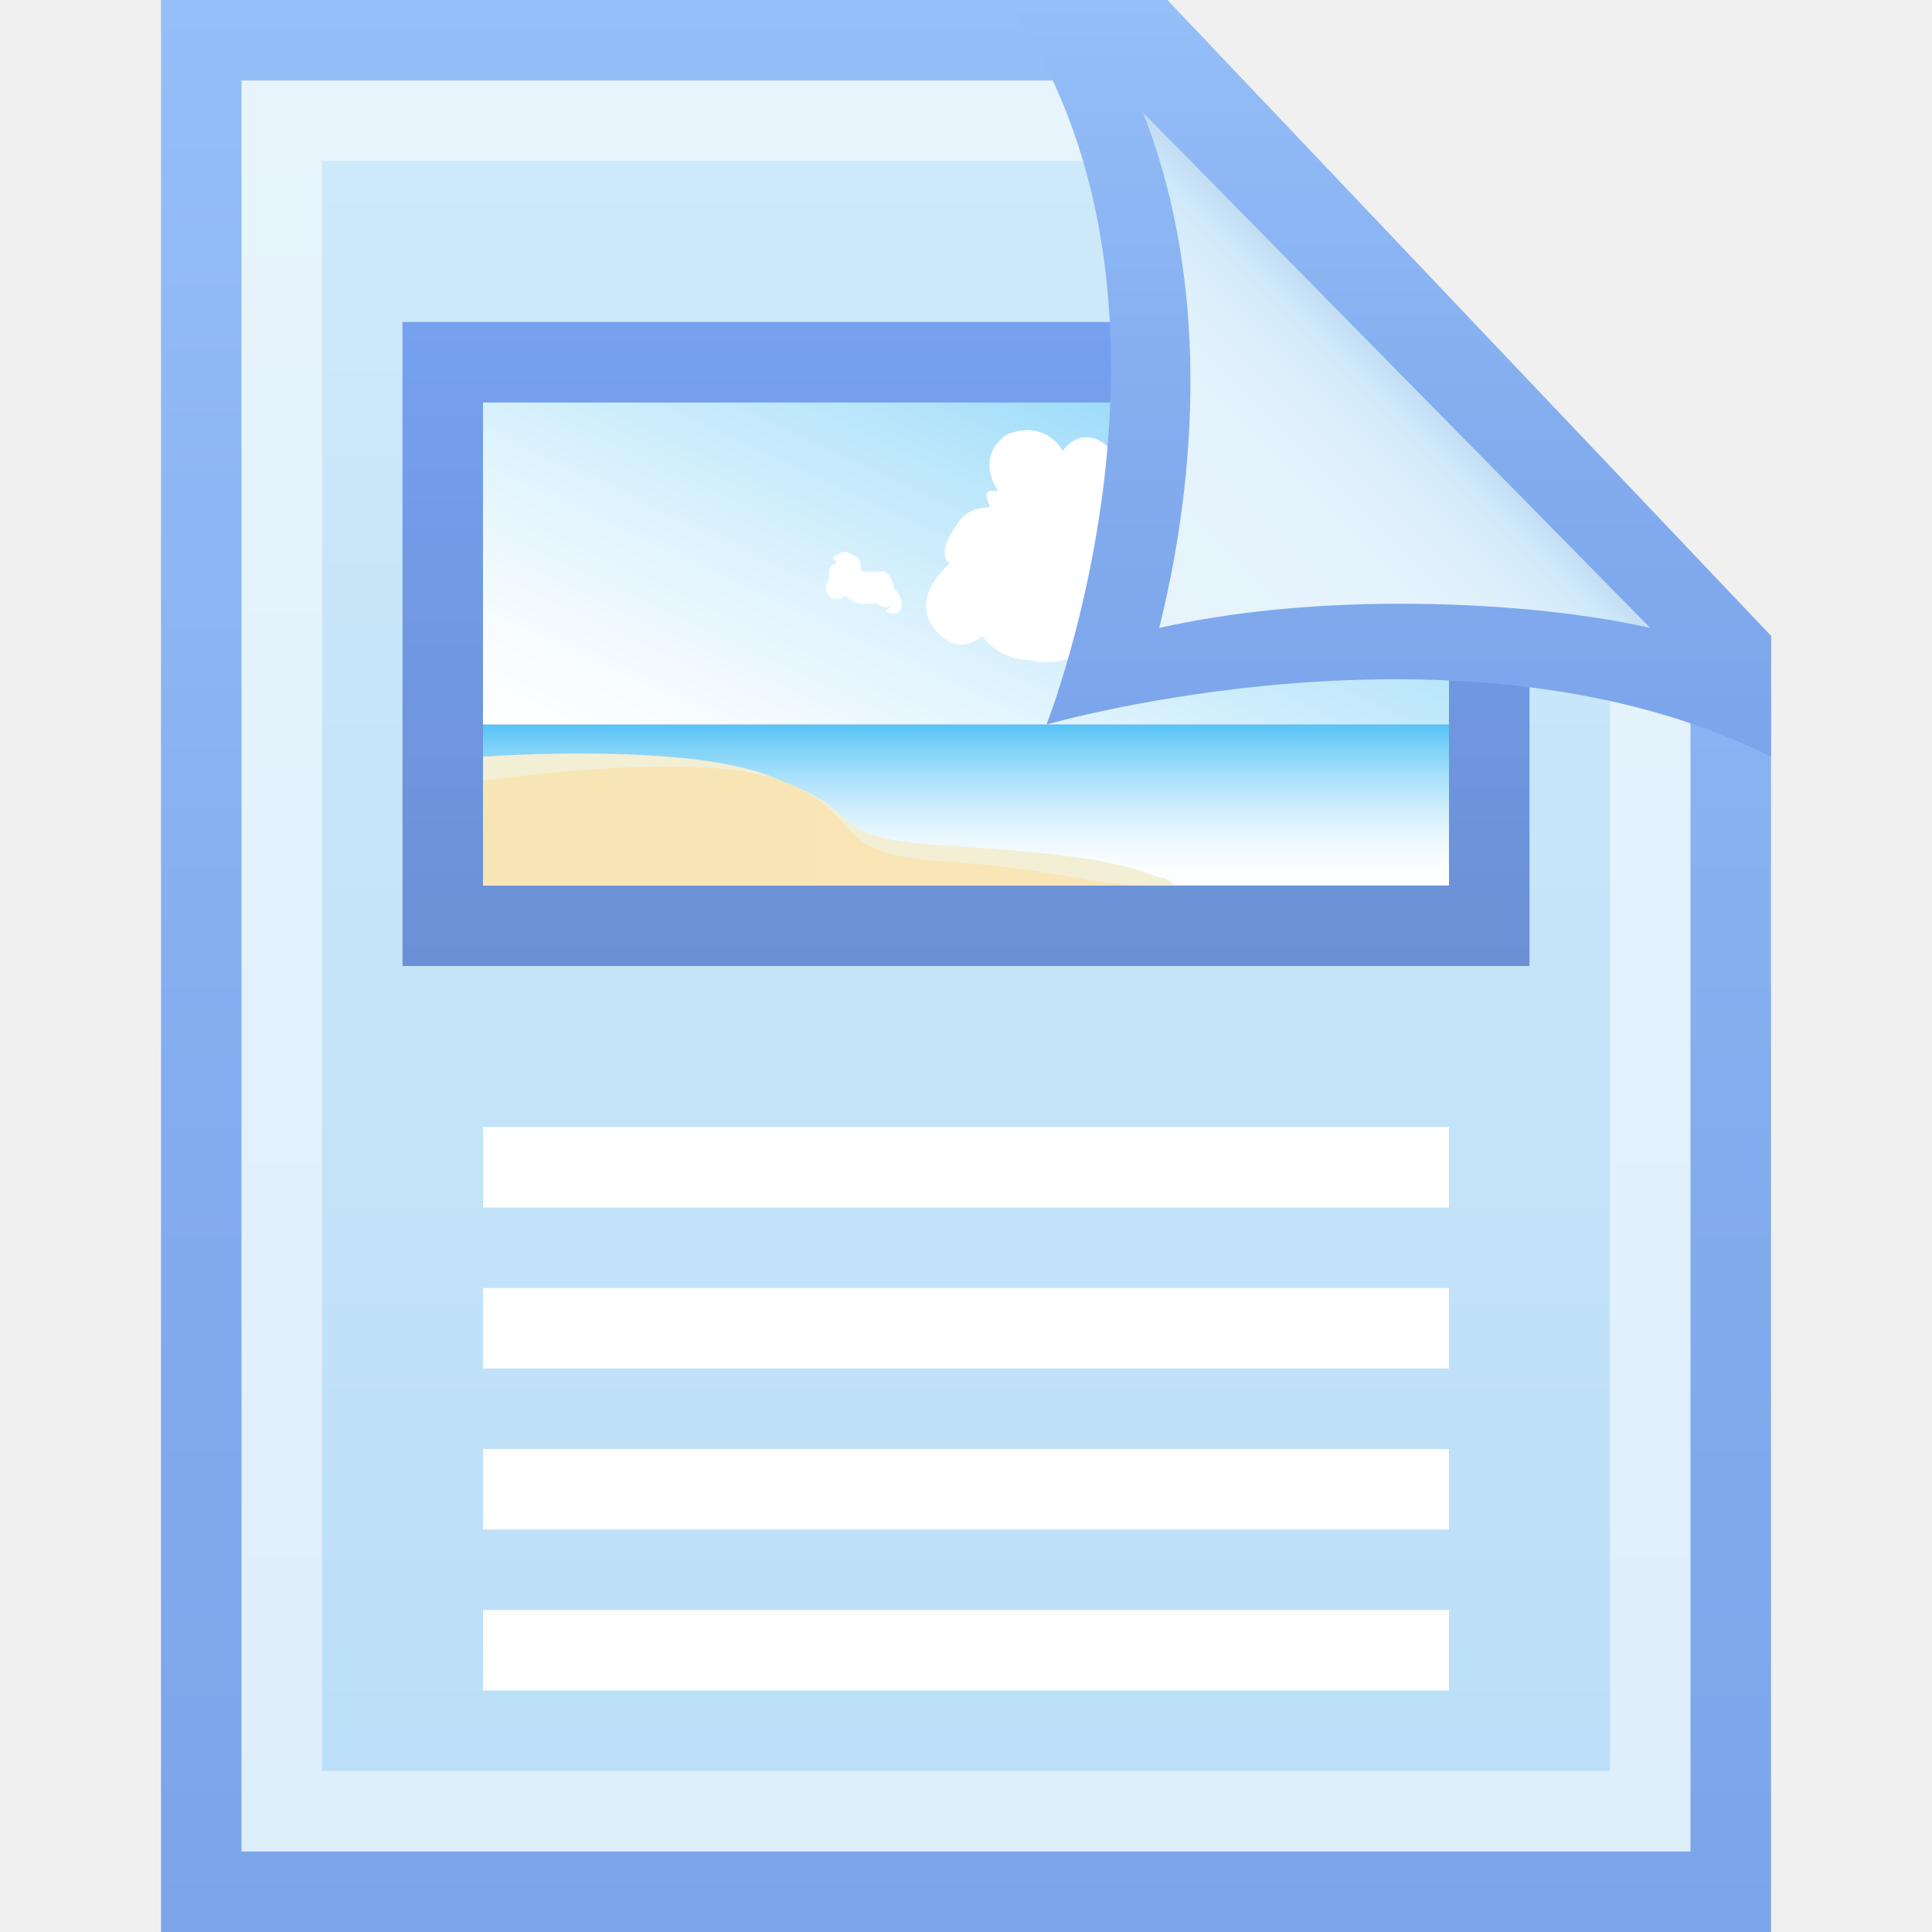
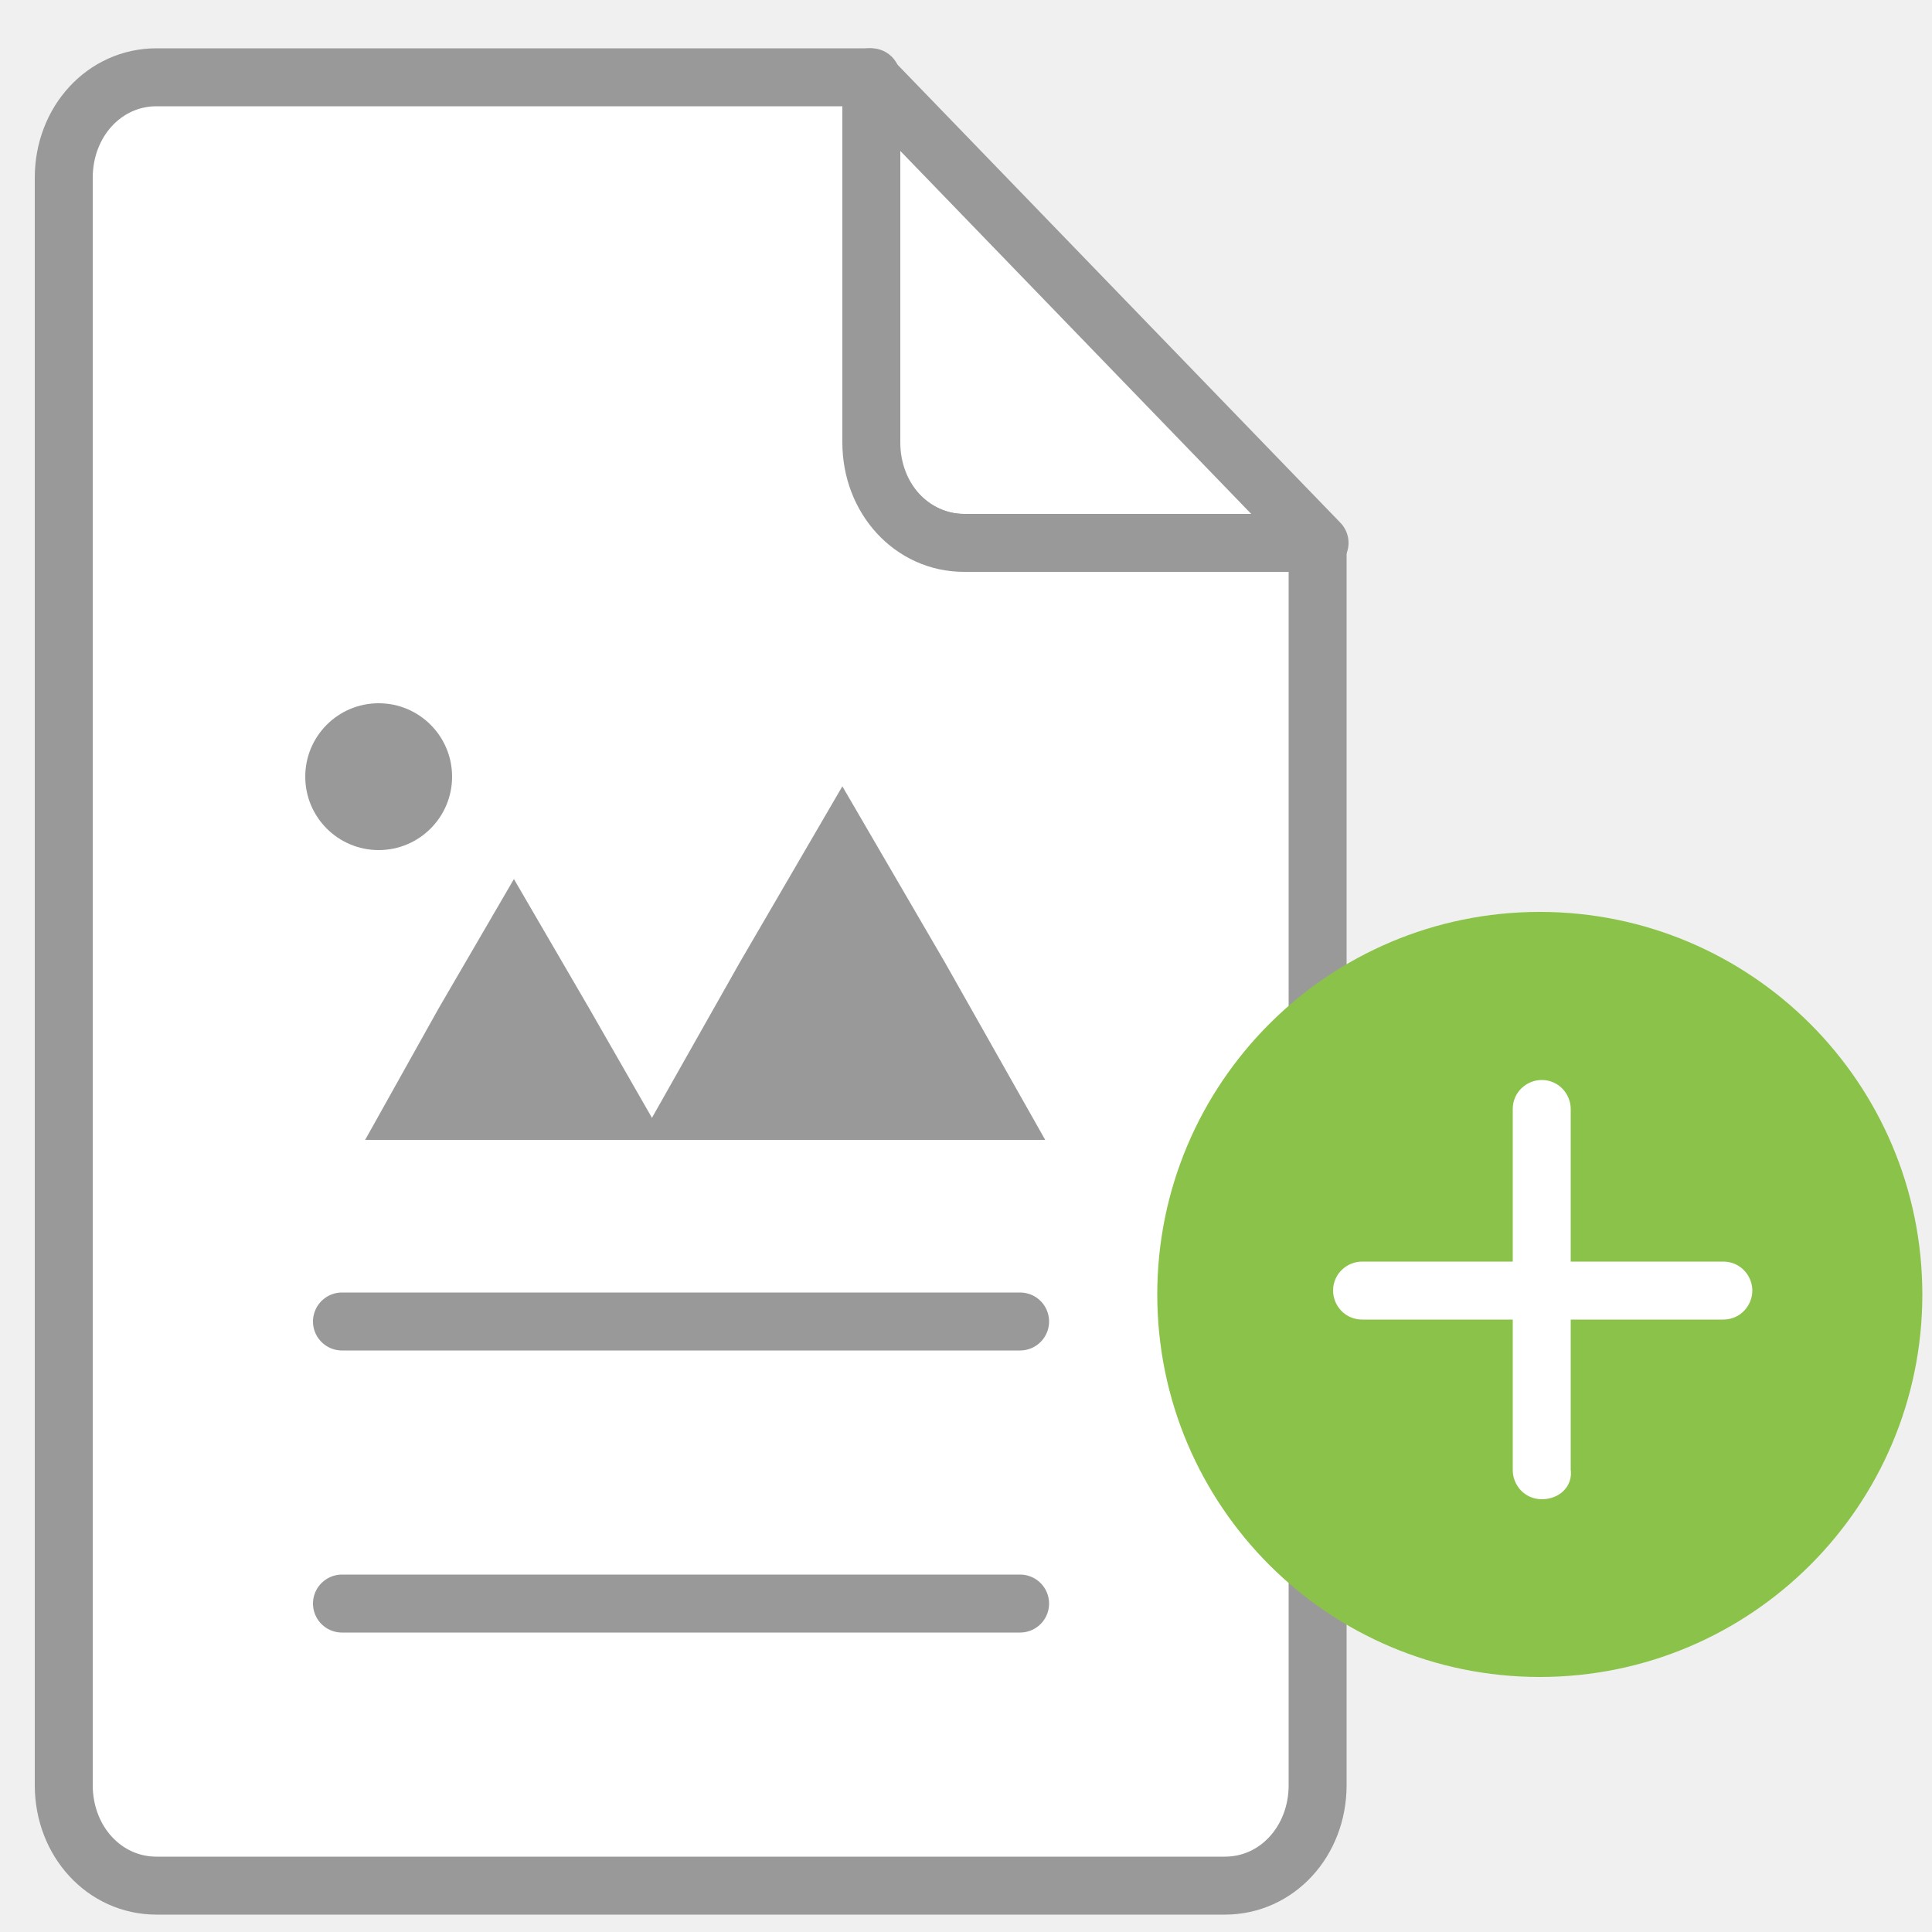
- <svg xmlns="http://www.w3.org/2000/svg" version="1.1" x="0px" y="0px" width="24px" height="24px" viewBox="-2 0 24 24" style="overflow:visible;enable-background:new -2 0 24 24;" xml:space="preserve" preserveAspectRatio="xMinYMid meet">
-   <defs>
- </defs>
-   <linearGradient id="SVGID_1_" gradientUnits="userSpaceOnUse" x1="9.999" y1="0" x2="9.999" y2="24">
-     <stop offset="0" style="stop-color:#95BFF8" />
-     <stop offset="0.557" style="stop-color:#84ADEF" />
-     <stop offset="1" style="stop-color:#7CA4EB" />
-   </linearGradient>
-   <polygon style="fill:url(#SVGID_1_);" points="12.5,0 11.5,0 1,0 0,0 0,24 1,24 19,24 20,24 20,7.9 " />
-   <linearGradient id="SVGID_2_" gradientUnits="userSpaceOnUse" x1="9.999" y1="1" x2="9.999" y2="23">
-     <stop offset="0" style="stop-color:#E7F4FC" />
-     <stop offset="1" style="stop-color:#DEEFFC" />
-   </linearGradient>
-   <polygon style="fill:url(#SVGID_2_);" points="12.1,1 11.1,1 2,1 1,1 1,23 2,23 18,23 19,23 19,8.3 " />
-   <linearGradient id="SVGID_3_" gradientUnits="userSpaceOnUse" x1="9.999" y1="2" x2="9.999" y2="22">
-     <stop offset="0" style="stop-color:#CEE9F9" />
-     <stop offset="1" style="stop-color:#BBDFF8" />
-   </linearGradient>
-   <polygon style="fill:url(#SVGID_3_);" points="11.6,2 10.6,2 3,2 2,2 2,22 3,22 17,22 18,22 18,8.7 " />
-   <path style="fill:#FFFFFF;" d="M16,21H4v-1h12V21z M16,18H4v1h12V18z M16,16H4v1h12V16z M16,14H4v1h12V14z" />
-   <linearGradient id="SVGID_4_" gradientUnits="userSpaceOnUse" x1="9.999" y1="4" x2="9.999" y2="12">
-     <stop offset="0" style="stop-color:#76A1F0" />
-     <stop offset="1" style="stop-color:#6B90D5" />
-   </linearGradient>
-   <polygon style="fill:url(#SVGID_4_);" points="15.3,4 14.3,4 4,4 3,4 3,12 4,12 16,12 17,12 17,5.8 " />
-   <linearGradient id="SVGID_5_" gradientUnits="userSpaceOnUse" x1="9.999" y1="9" x2="9.999" y2="11">
-     <stop offset="0" style="stop-color:#57C3F6" />
-     <stop offset="0.165" style="stop-color:#83D3F8" />
-     <stop offset="0.355" style="stop-color:#AFE3FB" />
-     <stop offset="0.54" style="stop-color:#D2EFFD" />
-     <stop offset="0.713" style="stop-color:#EBF8FE" />
-     <stop offset="0.871" style="stop-color:#FAFDFF" />
-     <stop offset="1" style="stop-color:#FFFFFF" />
-   </linearGradient>
-   <rect x="4" y="9" style="fill:url(#SVGID_5_);" width="12" height="2" />
-   <path style="fill:#F2EFD5;" d="M12.4,10.9c-0.5-0.2-1.1-0.3-2.7-0.4c-1.5-0.1-0.9-0.4-2-0.8C6.7,9.2,4,9.4,4,9.4V11h8.6  C12.6,11,12.5,10.9,12.4,10.9z" />
-   <linearGradient id="SVGID_6_" gradientUnits="userSpaceOnUse" x1="4" y1="10.248" x2="12.296" y2="10.248">
-     <stop offset="0" style="stop-color:#F8E5B5" />
-     <stop offset="1" style="stop-color:#F9E5B6" />
-   </linearGradient>
-   <path style="fill:url(#SVGID_6_);" d="M9.7,10.7c-1.5-0.1-0.9-0.6-2-1c-1-0.4-3.7,0-3.7,0V11h8.3C11.5,11,11.2,10.8,9.7,10.7z" />
-   <linearGradient id="SVGID_7_" gradientUnits="userSpaceOnUse" x1="12.534" y1="1.567" x2="8.163" y2="10.941">
-     <stop offset="0" style="stop-color:#57C3F6" />
-     <stop offset="0.229" style="stop-color:#8AD5F9" />
-     <stop offset="0.483" style="stop-color:#BCE7FB" />
-     <stop offset="0.705" style="stop-color:#E1F4FD" />
-     <stop offset="0.885" style="stop-color:#F7FCFF" />
-     <stop offset="1" style="stop-color:#FFFFFF" />
-   </linearGradient>
-   <rect x="4" y="5" style="fill:url(#SVGID_7_);" width="12" height="4" />
-   <path style="fill:#FFFFFF;" d="M11.2,5.6c0,0-0.2-0.4-0.7-0.2c-0.4,0.3-0.1,0.7-0.1,0.7s-0.1,0-0.1,0c-0.1,0,0,0.2,0,0.2  s-0.3,0-0.4,0.2C9.6,6.9,9.8,7,9.8,7S9.3,7.4,9.6,7.8c0.3,0.4,0.6,0.1,0.6,0.1s0.2,0.3,0.6,0.3c0.4,0.1,0.6-0.1,0.6-0.1  s0.3,0.2,0.5,0.1C12.4,8.2,12.5,8,12.5,8s0.6,0.3,0.8-0.3C13.4,7.3,13,7.1,13,7.1s0.1-0.4-0.2-0.6s-0.6,0-0.6,0s0.1,0,0-0.1  c0-0.1-0.3-0.1-0.3-0.1s0.1-0.6-0.2-0.8C11.4,5.3,11.2,5.6,11.2,5.6z" />
-   <path style="fill:#FFFFFF;" d="M8.6,6.9c0,0-0.1-0.1-0.2,0C8.3,6.9,8.4,7,8.4,7s0,0,0,0c0,0,0,0,0,0s-0.1,0-0.1,0.1  c0,0.1,0,0.1,0,0.1s-0.1,0.1,0,0.2c0.1,0.1,0.2,0,0.2,0s0.1,0.1,0.2,0.1c0.1,0,0.2,0,0.2,0s0.1,0.1,0.2,0C9,7.6,9,7.6,9,7.6  s0.2,0.1,0.2-0.1c0-0.1-0.1-0.2-0.1-0.2s0-0.1-0.1-0.2c-0.1,0-0.2,0-0.2,0s0,0,0,0s-0.1,0-0.1,0s0-0.2-0.1-0.2  C8.7,6.8,8.6,6.9,8.6,6.9z" />
-   <linearGradient id="SVGID_8_" gradientUnits="userSpaceOnUse" x1="15.245" y1="0" x2="15.245" y2="9.359">
-     <stop offset="0" style="stop-color:#95BFF8" />
-     <stop offset="0.557" style="stop-color:#84ADEF" />
-     <stop offset="1" style="stop-color:#7CA4EB" />
-   </linearGradient>
-   <path style="fill:url(#SVGID_8_);" d="M11,9c0,0,5.2-1.5,9,0.4c0-0.1,0-1.5,0-1.5L12.5,0c0,0-1.8,0-2,0C13.1,3.7,11,9,11,9z" />
-   <linearGradient id="SVGID_9_" gradientUnits="userSpaceOnUse" x1="12.322" y1="7.545" x2="15.45" y2="4.417">
-     <stop offset="0" style="stop-color:#E7F4FC" />
-     <stop offset="0.518" style="stop-color:#E5F3FC" />
-     <stop offset="0.705" style="stop-color:#DEF0FB" />
-     <stop offset="0.837" style="stop-color:#D3EBFA" />
-     <stop offset="0.872" style="stop-color:#CEE9F9" />
-     <stop offset="1" style="stop-color:#BDD8F0" />
-   </linearGradient>
-   <path style="fill:url(#SVGID_9_);" d="M18.5,7.8c-0.9-0.2-2-0.3-3.1-0.3c-1.1,0-2.1,0.1-3,0.3c0.4-1.6,0.7-4.1-0.2-6.4L18.5,7.8z" />
+ <svg xmlns="http://www.w3.org/2000/svg" viewBox="0 0 100 100" enable-background="new 0 0 100 100">
+   <g stroke-miterlimit="10">
+     <g stroke-linejoin="round" stroke-linecap="round" stroke-width="3">
+       <g stroke="#999">
+         <g fill="#fff">
+           <path d="m49.9 28.1h18.4l-23.3-24.1v18.9c0 2.8 2.2 5.2 4.9 5.2z" />
+           <path d="m49.9 28.1c-2.7 0-4.8-2.3-4.8-5.2v-18.9h-37c-2.7 0-4.8 2.3-4.8 5.2v83.2c0 2.9 2.1 5.2 4.8 5.2h55.3c2.7 0 4.8-2.3 4.8-5.2v-64.3c0 0-18.3 0-18.3 0z" />
+         </g>
+         <path d="M17.7,68.4h35.1 M17.7,83h35.1" fill="none" />
+       </g>
+       <circle cx="79.7" cy="67" r="18.3" fill="#8bc34a" stroke="#8bc34a" />
+     </g>
+     <g fill="#fff" stroke="#fff">
+       <path d="m79.8 77.1c-.6 0-1-.5-1-1v-18.7c0-.6.5-1 1-1 .6 0 1 .5 1 1v18.7c.1.6-.4 1-1 1z" />
+       <path d="m89.2 67.8h-18.7c-.6 0-1-.5-1-1 0-.6.5-1 1-1h18.7c.6 0 1 .5 1 1s-.4 1-1 1z" />
+     </g>
+   </g>
+   <g fill="#999">
+     <path d="m43.6 40.7l5.3 9.1 5.2 9.2h-21l5.2-9.2 5.3-9.1" />
+     <path d="m26.6 45.5l3.9 6.7 3.9 6.8h-15.5l3.8-6.8 3.9-6.7" />
+     <circle cx="19.6" cy="40.2" r="3.8" />
+   </g>
</svg>
